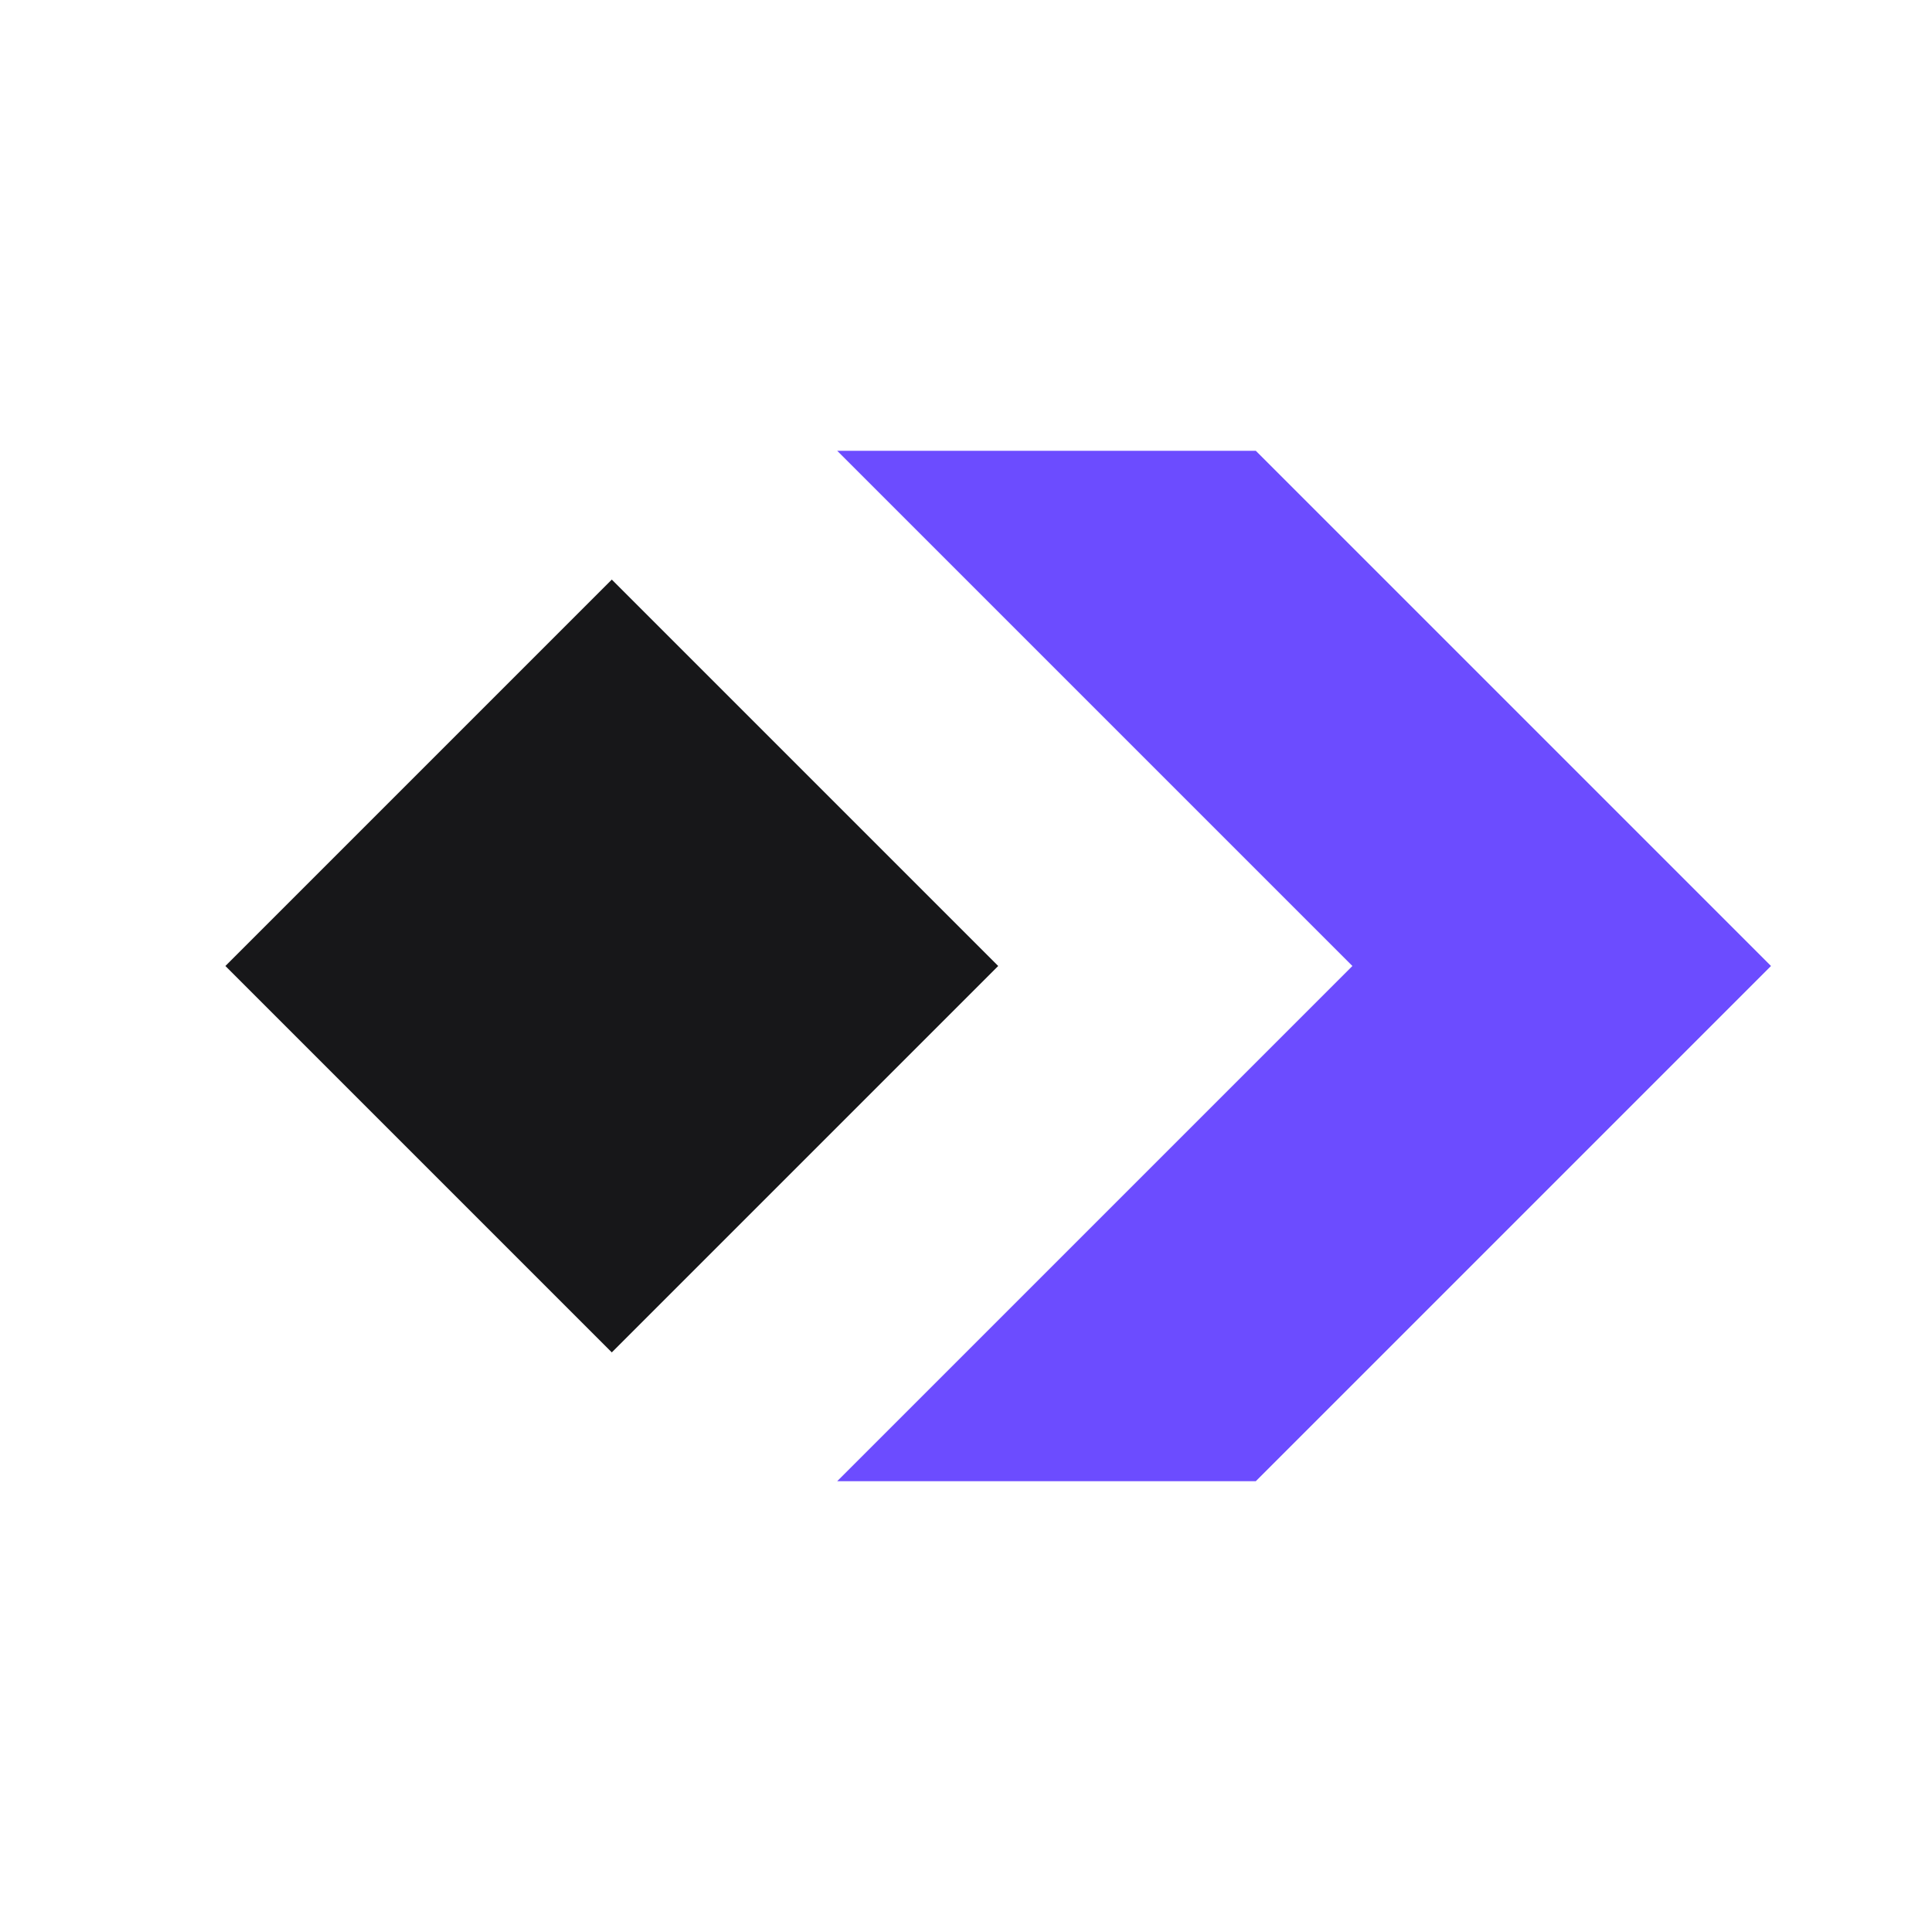
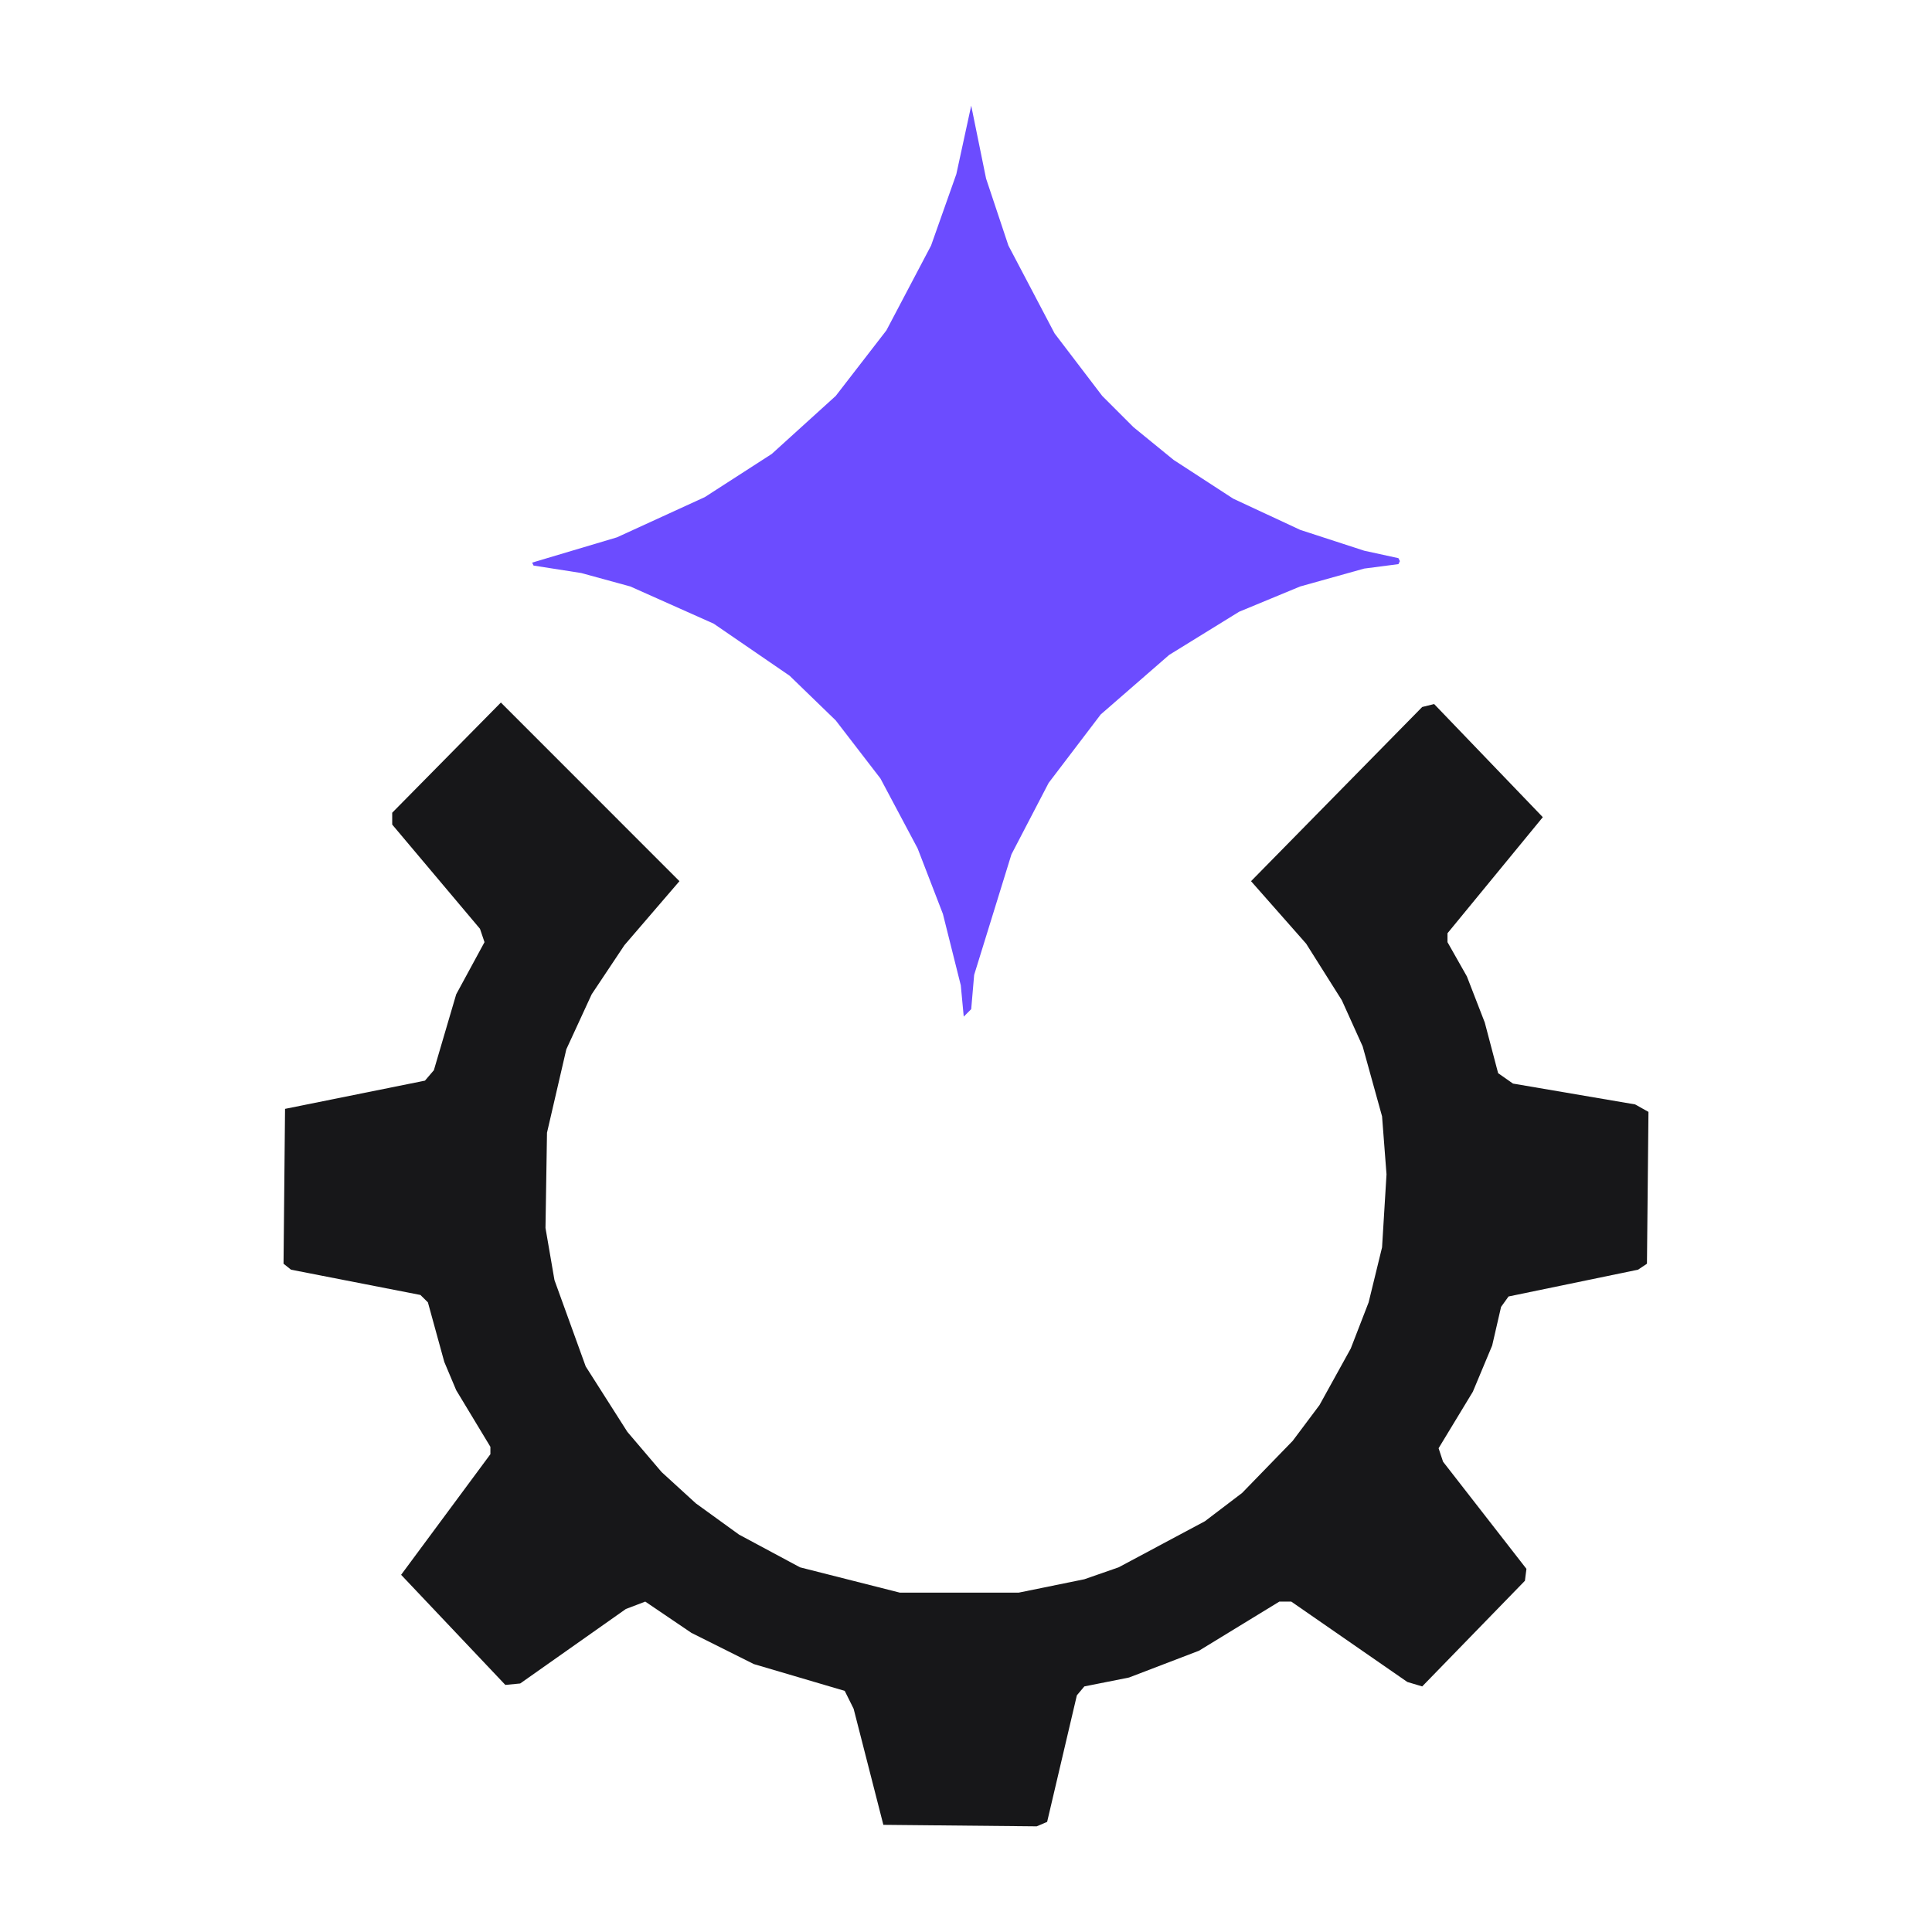
- <svg xmlns="http://www.w3.org/2000/svg" viewBox="0 0 120 120" role="img" aria-labelledby="title desc">
-   <path fill="#171719" d="M14 60 38 36 62 60 38 84Z" />
-   <path fill="#6c4cff" d="M52 28H78L110 60 78 92H52L84 60Z" />
+ <svg xmlns="http://www.w3.org/2000/svg" viewBox="0 0 256 256" role="img" aria-labelledby="title desc">
+   <path fill="#171719" d="M 51.97 107.69 L 51.97 109.26 L 63.60 123.07 L 64.20 124.84 L 60.45 131.75 L 57.49 141.81 L 56.31 143.19 L 37.77 146.93 L 37.57 167.45 L 38.56 168.24 L 55.71 171.59 L 56.70 172.57 L 58.87 180.46 L 60.45 184.21 L 64.98 191.71 L 64.98 192.69 L 53.15 208.67 L 66.96 223.26 L 68.93 223.07 L 82.93 213.20 L 85.50 212.22 L 91.61 216.36 L 99.89 220.50 L 111.93 224.05 L 113.11 226.42 L 117.05 241.80 L 137.37 242.00 L 138.75 241.41 L 142.69 224.64 L 143.68 223.46 L 149.60 222.28 L 158.87 218.73 L 169.52 212.22 L 171.10 212.22 L 186.48 222.87 L 188.45 223.46 L 202.06 209.46 L 202.26 207.88 L 191.21 193.68 L 190.62 191.90 L 195.16 184.41 L 197.72 178.29 L 198.90 173.17 L 199.89 171.79 L 217.05 168.24 L 218.23 167.45 L 218.43 147.33 L 216.66 146.34 L 200.48 143.58 L 198.51 142.20 L 196.74 135.49 L 194.37 129.38 L 191.80 124.84 L 191.80 123.66 L 204.43 108.28 L 190.03 93.29 L 188.45 93.68 L 165.77 116.76 L 173.07 125.04 L 177.80 132.54 L 180.56 138.65 L 183.13 147.92 L 183.72 155.61 L 183.13 165.28 L 181.35 172.57 L 178.98 178.69 L 174.84 186.18 L 171.29 190.92 L 164.59 197.82 L 159.66 201.57 L 148.22 207.68 L 143.68 209.26 L 135.00 211.03 L 119.22 211.03 L 106.01 207.68 L 97.92 203.34 L 92.20 199.20 L 87.67 195.06 L 83.13 189.73 L 77.61 181.06 L 73.47 169.62 L 72.28 162.71 L 72.48 150.09 L 75.04 139.04 L 78.40 131.75 L 82.74 125.24 L 90.03 116.76 L 66.37 93.09 Z" />
+   <path fill="#6c4cff" d="M 128.69 14.00 L 126.72 23.07 L 123.37 32.54 L 117.45 43.78 L 110.74 52.46 L 102.26 60.15 L 93.39 65.87 L 81.75 71.20 L 70.51 74.55 L 70.70 74.94 L 77.02 75.93 L 83.52 77.71 L 94.57 82.64 L 104.63 89.54 L 110.74 95.46 L 116.66 103.15 L 121.59 112.42 L 124.94 121.10 L 127.31 130.56 L 127.70 134.71 L 128.69 133.72 L 129.08 129.18 L 134.02 113.21 L 138.95 103.74 L 145.85 94.67 L 154.92 86.78 L 164.19 81.06 L 172.28 77.71 L 180.76 75.34 L 185.30 74.75 L 185.49 74.35 L 185.30 73.96 L 180.76 72.97 L 172.28 70.21 L 163.40 66.07 L 155.51 60.94 L 150.19 56.60 L 146.05 52.46 L 139.74 44.18 L 133.62 32.54 L 130.66 23.66 Z" />
</svg>
